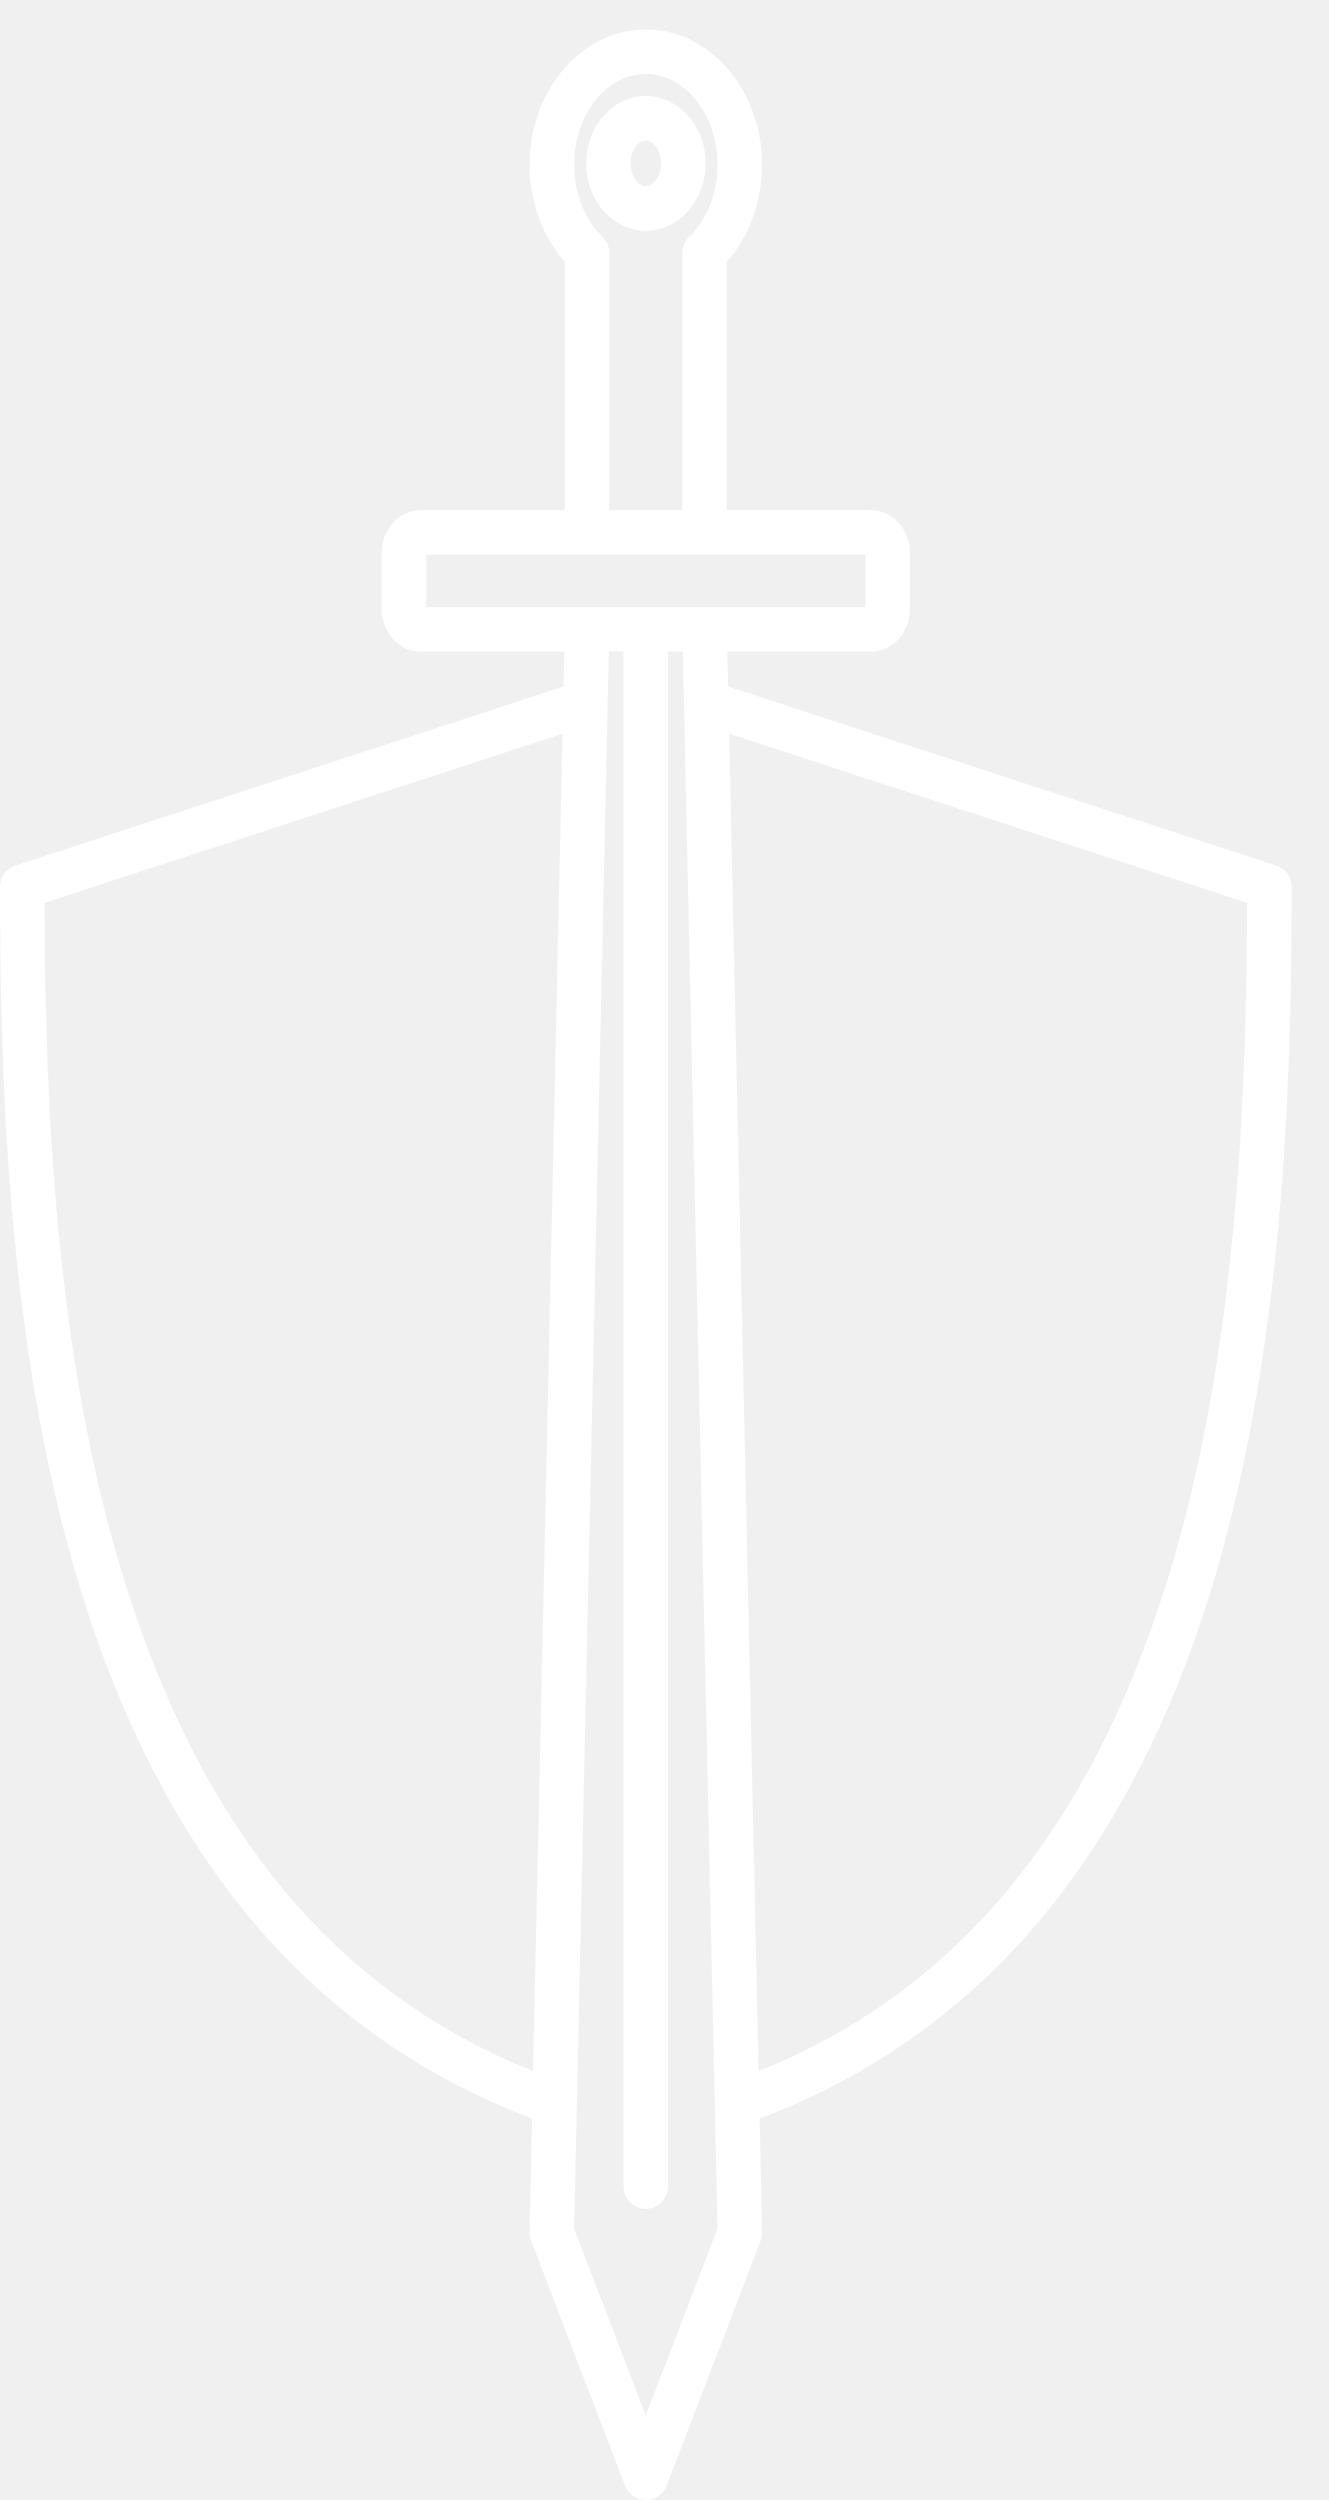
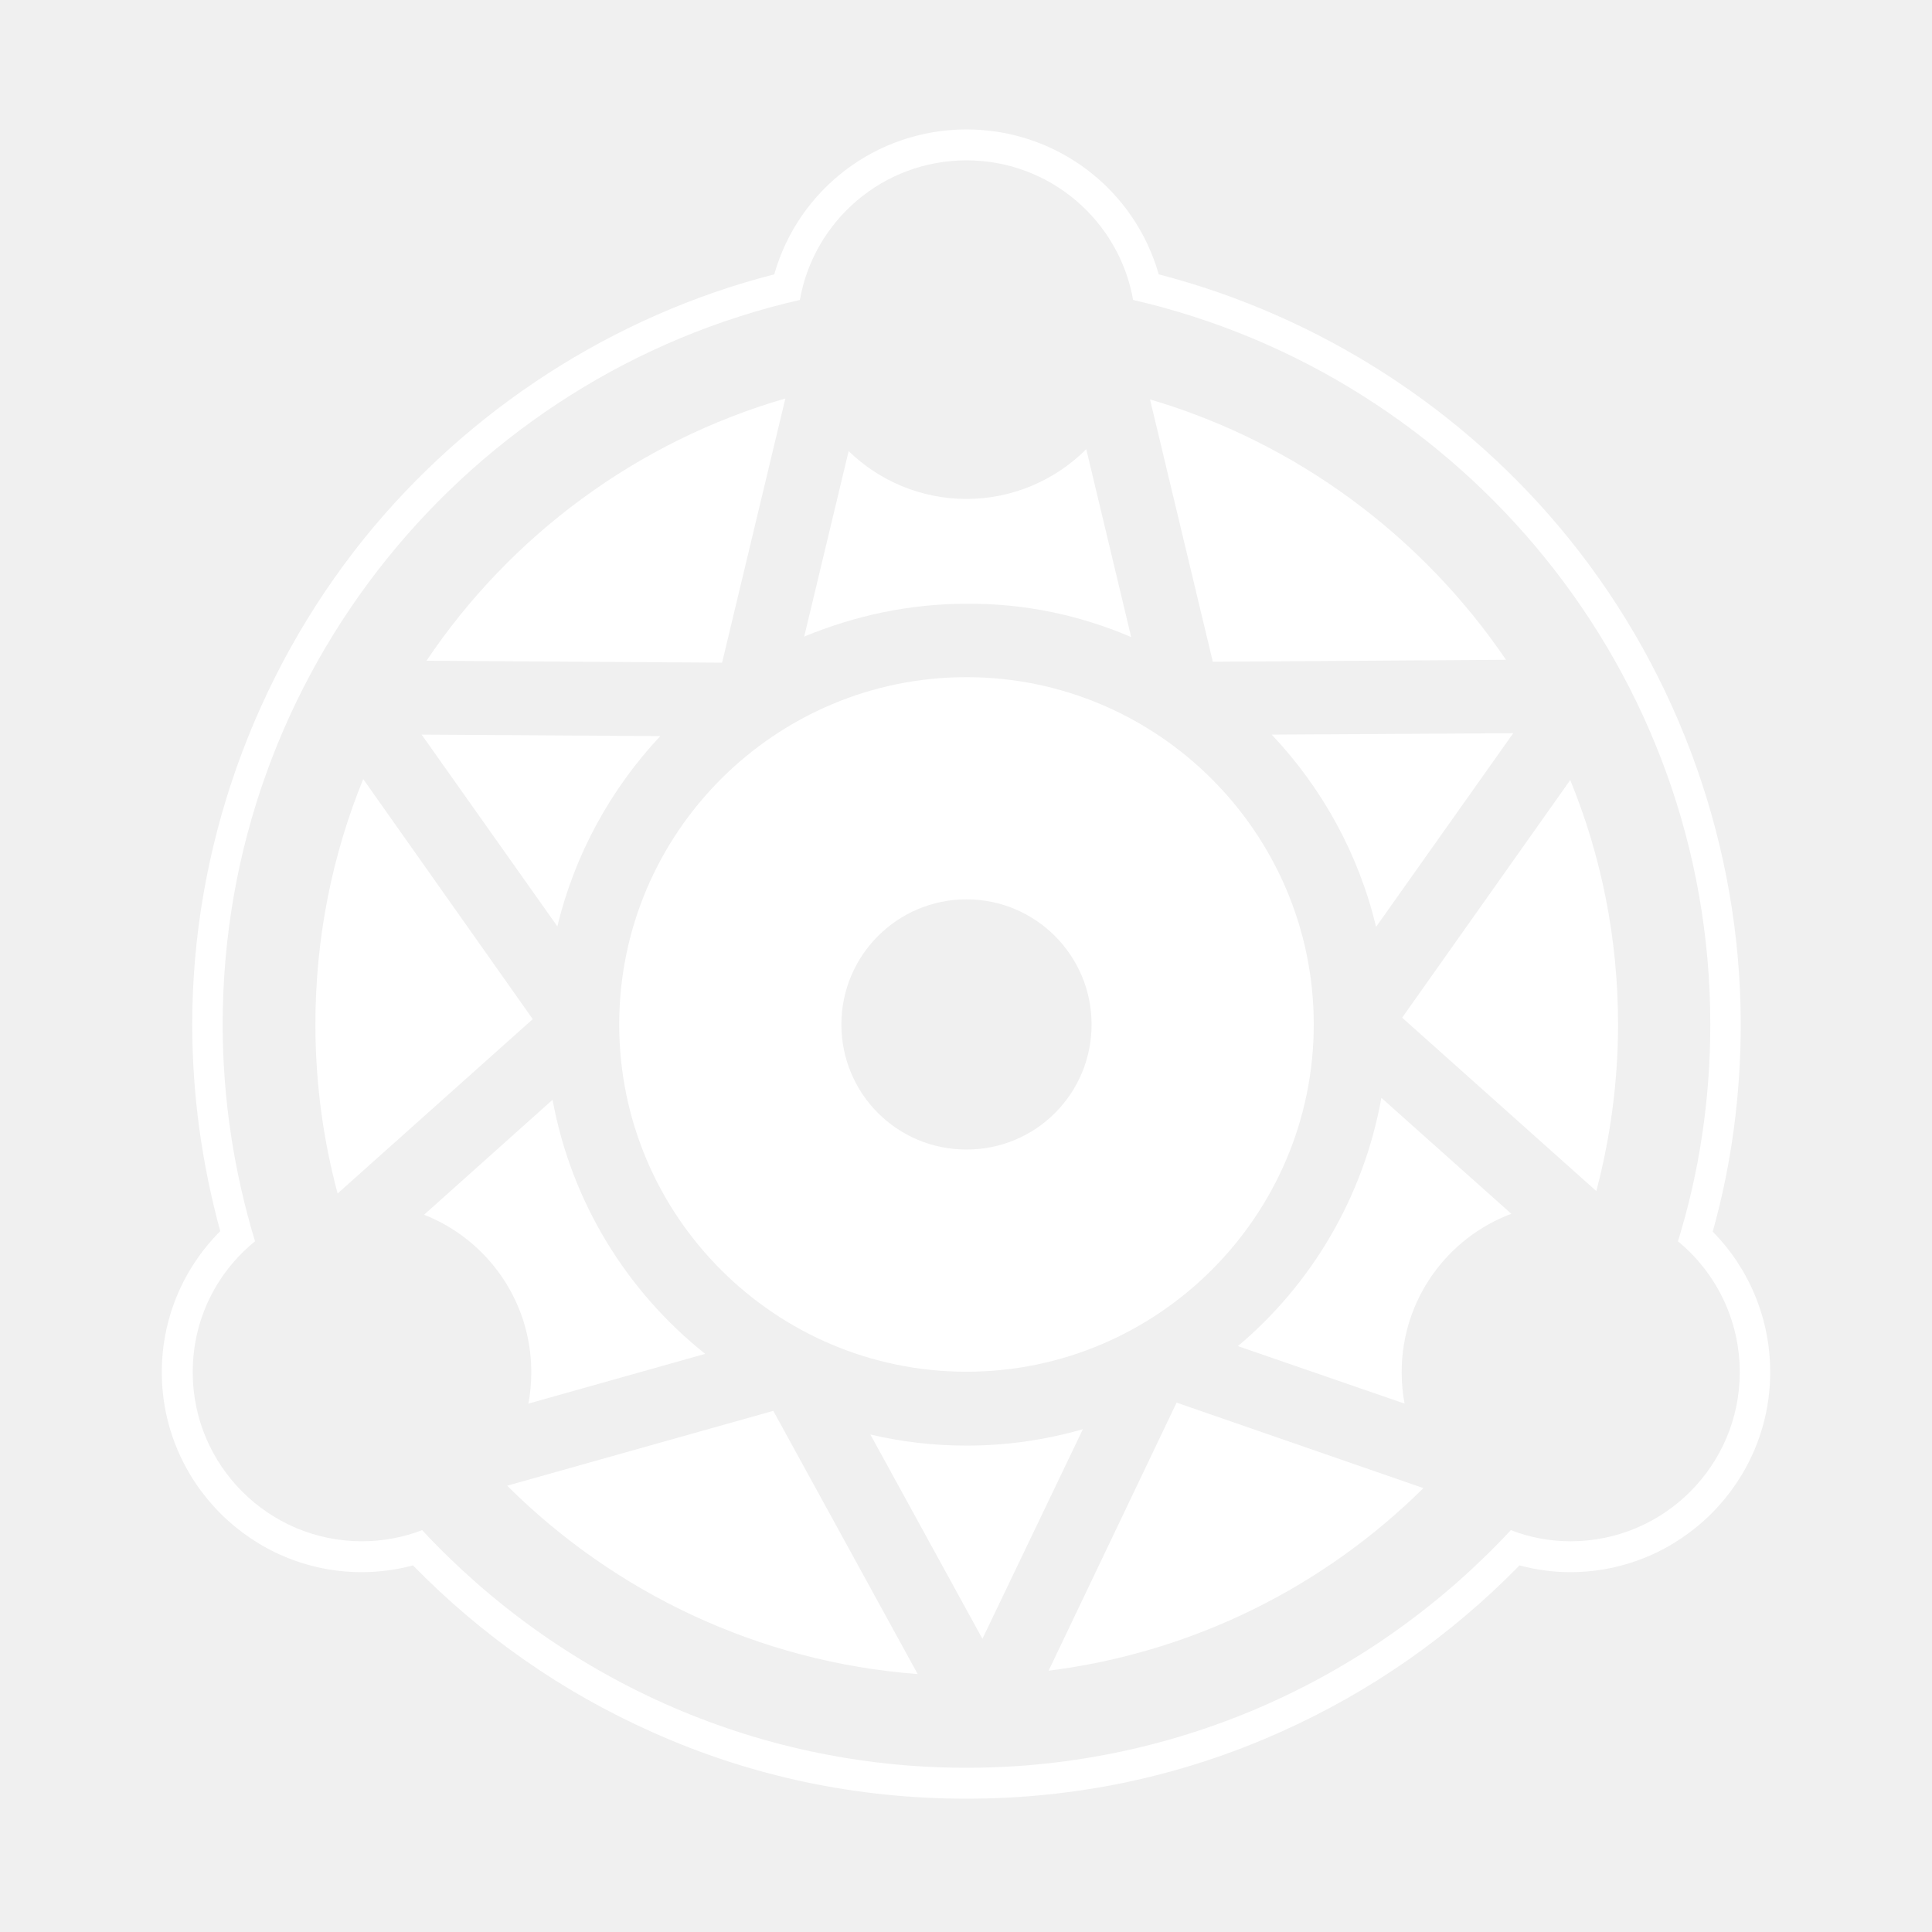
- <svg xmlns="http://www.w3.org/2000/svg" width="17" height="32" viewBox="0 0 17 32" fill="none">
-   <path d="M9.032 2.092C9.032 1.616 8.689 1.229 8.267 1.229C7.845 1.229 7.502 1.616 7.502 2.092C7.502 2.567 7.845 2.954 8.267 2.954C8.689 2.954 9.032 2.567 9.032 2.092ZM8.072 2.092C8.072 1.919 8.174 1.799 8.267 1.799C8.359 1.799 8.462 1.919 8.462 2.092C8.462 2.264 8.359 2.384 8.267 2.384C8.174 2.384 8.072 2.264 8.072 2.092ZM16.337 11.079L9.32 8.788L9.31 8.341H11.147C11.423 8.341 11.647 8.097 11.647 7.797V7.073C11.647 6.774 11.423 6.53 11.147 6.53H9.304V3.35C9.592 3.025 9.754 2.58 9.754 2.108C9.754 1.154 9.087 0.377 8.267 0.377C7.446 0.377 6.779 1.154 6.779 2.108C6.779 2.58 6.942 3.025 7.229 3.35V6.53H5.386C5.11 6.53 4.886 6.774 4.886 7.073V7.797C4.886 8.097 5.11 8.341 5.386 8.341H7.223L7.213 8.788L0.197 11.079C0.079 11.117 0 11.226 0 11.35C0 13.99 0.119 17.404 1.046 20.396C1.55 22.021 2.255 23.396 3.143 24.483C4.125 25.684 5.358 26.57 6.81 27.117L6.778 28.57C6.777 28.607 6.784 28.644 6.797 28.678L8.001 31.817C8.043 31.927 8.149 32 8.267 32C8.385 32 8.491 31.927 8.533 31.817L9.737 28.678C9.75 28.644 9.756 28.607 9.755 28.57L9.724 27.117C11.175 26.57 12.408 25.684 13.39 24.483C14.278 23.396 14.984 22.021 15.488 20.396C16.415 17.404 16.534 13.99 16.534 11.35C16.534 11.226 16.454 11.117 16.337 11.079H16.337ZM7.712 3.031C7.481 2.808 7.349 2.472 7.349 2.108C7.349 1.468 7.761 0.947 8.267 0.947C8.773 0.947 9.184 1.468 9.184 2.108C9.184 2.472 9.052 2.808 8.821 3.031C8.766 3.085 8.734 3.159 8.734 3.236V6.53H7.799L7.799 3.236C7.799 3.159 7.768 3.085 7.712 3.031ZM5.456 7.1H11.077V7.771H9.019H9.019H7.514H7.514H5.456L5.456 7.1ZM1.59 20.227C0.71 17.385 0.576 14.126 0.57 11.556L7.2 9.392L6.823 26.511C4.299 25.496 2.585 23.436 1.591 20.227L1.59 20.227ZM8.266 30.919L7.349 28.526L7.384 26.93V26.929L7.793 8.34H7.981V27.988C7.981 28.145 8.109 28.273 8.266 28.273C8.424 28.273 8.551 28.145 8.551 27.988V8.34H8.74L9.149 26.929V26.93L9.184 28.526L8.266 30.919ZM14.942 20.227C13.948 23.436 12.234 25.496 9.71 26.511L9.333 9.392L15.963 11.556C15.956 14.126 15.823 17.385 14.943 20.227L14.942 20.227Z" fill="white" />
+ <svg xmlns="http://www.w3.org/2000/svg" version="1.1" id="Camada_1" x="0px" y="0px" viewBox="0 0 400 400" style="enable-background:new 0 0 400 400;" xml:space="preserve">
+   <style type="text/css">
+ 	.st0{fill:#FFFFFF;}
+ </style>
+   <g id="Class_00000133499131805347275950000015628313979414911394_">
+     <path class="st0" d="M354.6,255c3.9-13.9,5.8-28.4,5.8-42.9c0-36.4-12.6-72.1-35.5-100.5c-21.7-26.9-51.8-46.2-85-54.8   c-5-17.6-21.1-30-39.8-30s-34.8,12.4-39.8,30c-33.2,8.5-63.3,27.9-85,54.8C52.5,140,39.8,175.7,39.8,212.1c0,14.5,2,28.9,5.8,42.8   c-7.7,7.7-12.1,18.1-12.1,29.2c0,22.8,18.6,41.4,41.4,41.4c3.6,0,7.2-0.5,10.6-1.4c14.3,14.6,30.9,26.2,49.5,34.5   c20.5,9.2,42.4,13.8,65.1,13.8c22.6,0,44.5-4.6,65-13.8c18.6-8.3,35.2-19.9,49.5-34.5c3.4,0.9,6.9,1.4,10.5,1.4   c22.8,0,41.4-18.6,41.4-41.4C366.5,273.1,362.2,262.7,354.6,255z M325.2,319.1c-4.4,0-8.5-0.8-12.4-2.3   C284.7,347,244.6,366,200.1,366s-84.6-19-112.7-49.2c-3.9,1.5-8.1,2.3-12.5,2.3c-19.3,0-35-15.7-35-35c0-11,5-20.7,12.9-27.1   c-4.3-14.2-6.7-29.3-6.7-44.9c0-73,51.1-134.4,119.5-150c2.9-16.4,17.2-28.9,34.5-28.9s31.6,12.5,34.5,28.9   c68.3,15.7,119.5,77,119.5,150c0,15.6-2.3,30.7-6.7,44.9c7.8,6.4,12.8,16.2,12.8,27.1C360.2,303.4,344.5,319.1,325.2,319.1z" />
+     <path class="st0" d="M234.2,131.9L224.9,93c-6.3,6.3-15.1,10.3-24.8,10.3c-9.5,0-18.1-3.8-24.4-9.9l-9.2,38.4   c10.4-4.3,21.7-6.8,33.6-6.8C212.2,124.9,223.7,127.4,234.2,131.9z" />
+     <path class="st0" d="M311.8,136.6c-17.4-25.6-43.4-45-73.7-53.9l13,54.3L311.8,136.6z" />
+     <path class="st0" d="M284.9,191.9l28.4-40.1l-50,0.3C273.7,163.1,281.3,176.8,284.9,191.9z" />
+     <path class="st0" d="M75.2,161.3c-6.4,15.7-9.9,32.8-9.9,50.8c0,12.1,1.6,23.8,4.6,35l40.4-36.1L75.2,161.3z" />
+     <path class="st0" d="M217.1,345.9c30.1-3.8,57.1-17.5,77.6-37.8l-51.1-17.7L217.1,345.9z" />
+     <path class="st0" d="M105,307.6c22.2,22.1,52,36.5,85,39l-29.9-54.5L105,307.6z" />
+     <path class="st0" d="M290.3,210.7l40.2,35.9c2.9-11,4.5-22.6,4.5-34.5c0-17.9-3.5-35-9.9-50.6L290.3,210.7z" />
+     <path class="st0" d="M200.1,299.3c-6.9,0-13.5-0.8-19.9-2.3l23.2,42.3l20.8-43.4C216.5,298.1,208.5,299.3,200.1,299.3z" />
+     <path class="st0" d="M109.4,290.6l36.6-10.3c-16.2-12.9-27.7-31.4-31.6-52.6l-26.6,23.8c13,5.1,22.2,17.8,22.2,32.6   C110,286.3,109.8,288.5,109.4,290.6z" />
+     <path class="st0" d="M128.2,212.1c0,39.7,32.3,71.9,71.9,71.9s71.9-32.3,71.9-71.9s-32.3-71.9-71.9-71.9S128.2,172.4,128.2,212.1z    M174.2,212.1c0-14.3,11.6-25.9,25.9-25.9s25.9,11.6,25.9,25.9S214.5,238,200.1,238S174.2,226.4,174.2,212.1z" />
+     <path class="st0" d="M162.6,82.5c-30.7,8.9-56.9,28.4-74.3,54.3l61.2,0.4L162.6,82.5z" />
+     <path class="st0" d="M256.3,278.7l34.5,11.9c-0.4-2.1-0.6-4.3-0.6-6.5c0-15,9.4-27.8,22.7-32.8l-26.9-24   C282.3,247.8,271.6,265.8,256.3,278.7z" />
+     <path class="st0" d="M136.7,152.4l-49.4-0.3l28.1,39.7C119,176.8,126.5,163.3,136.7,152.4z" />
+   </g>
</svg>
